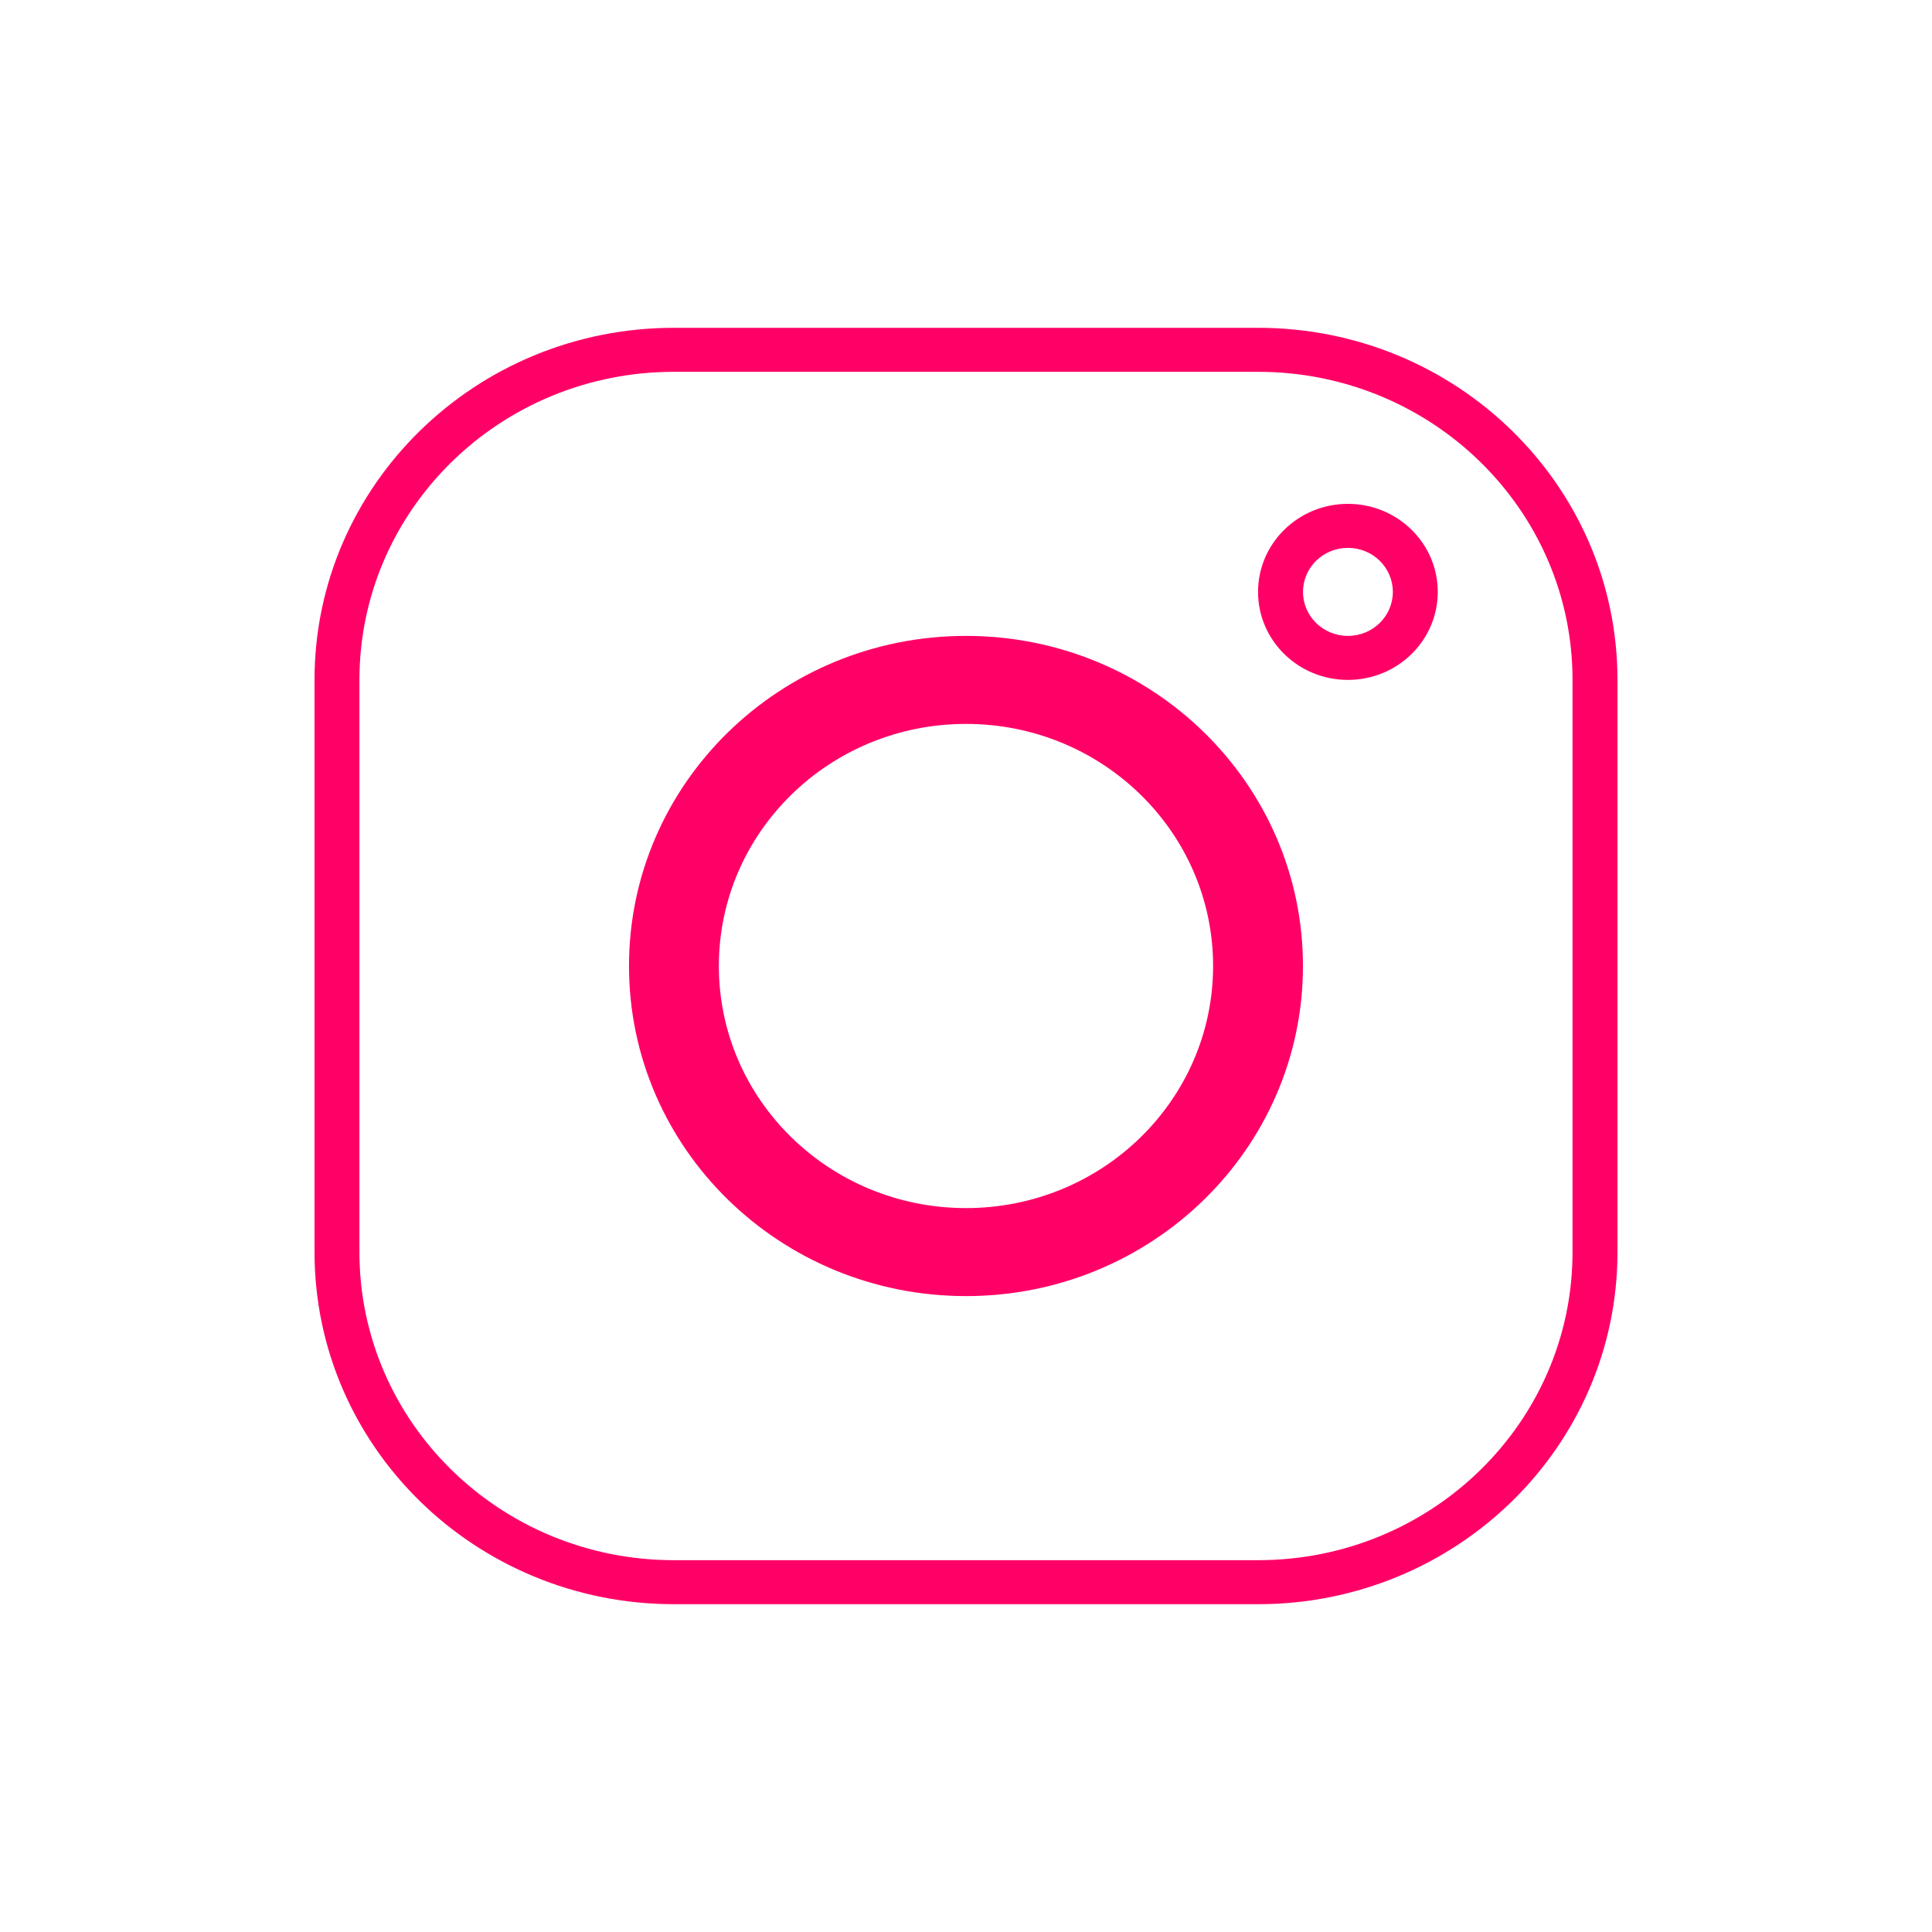
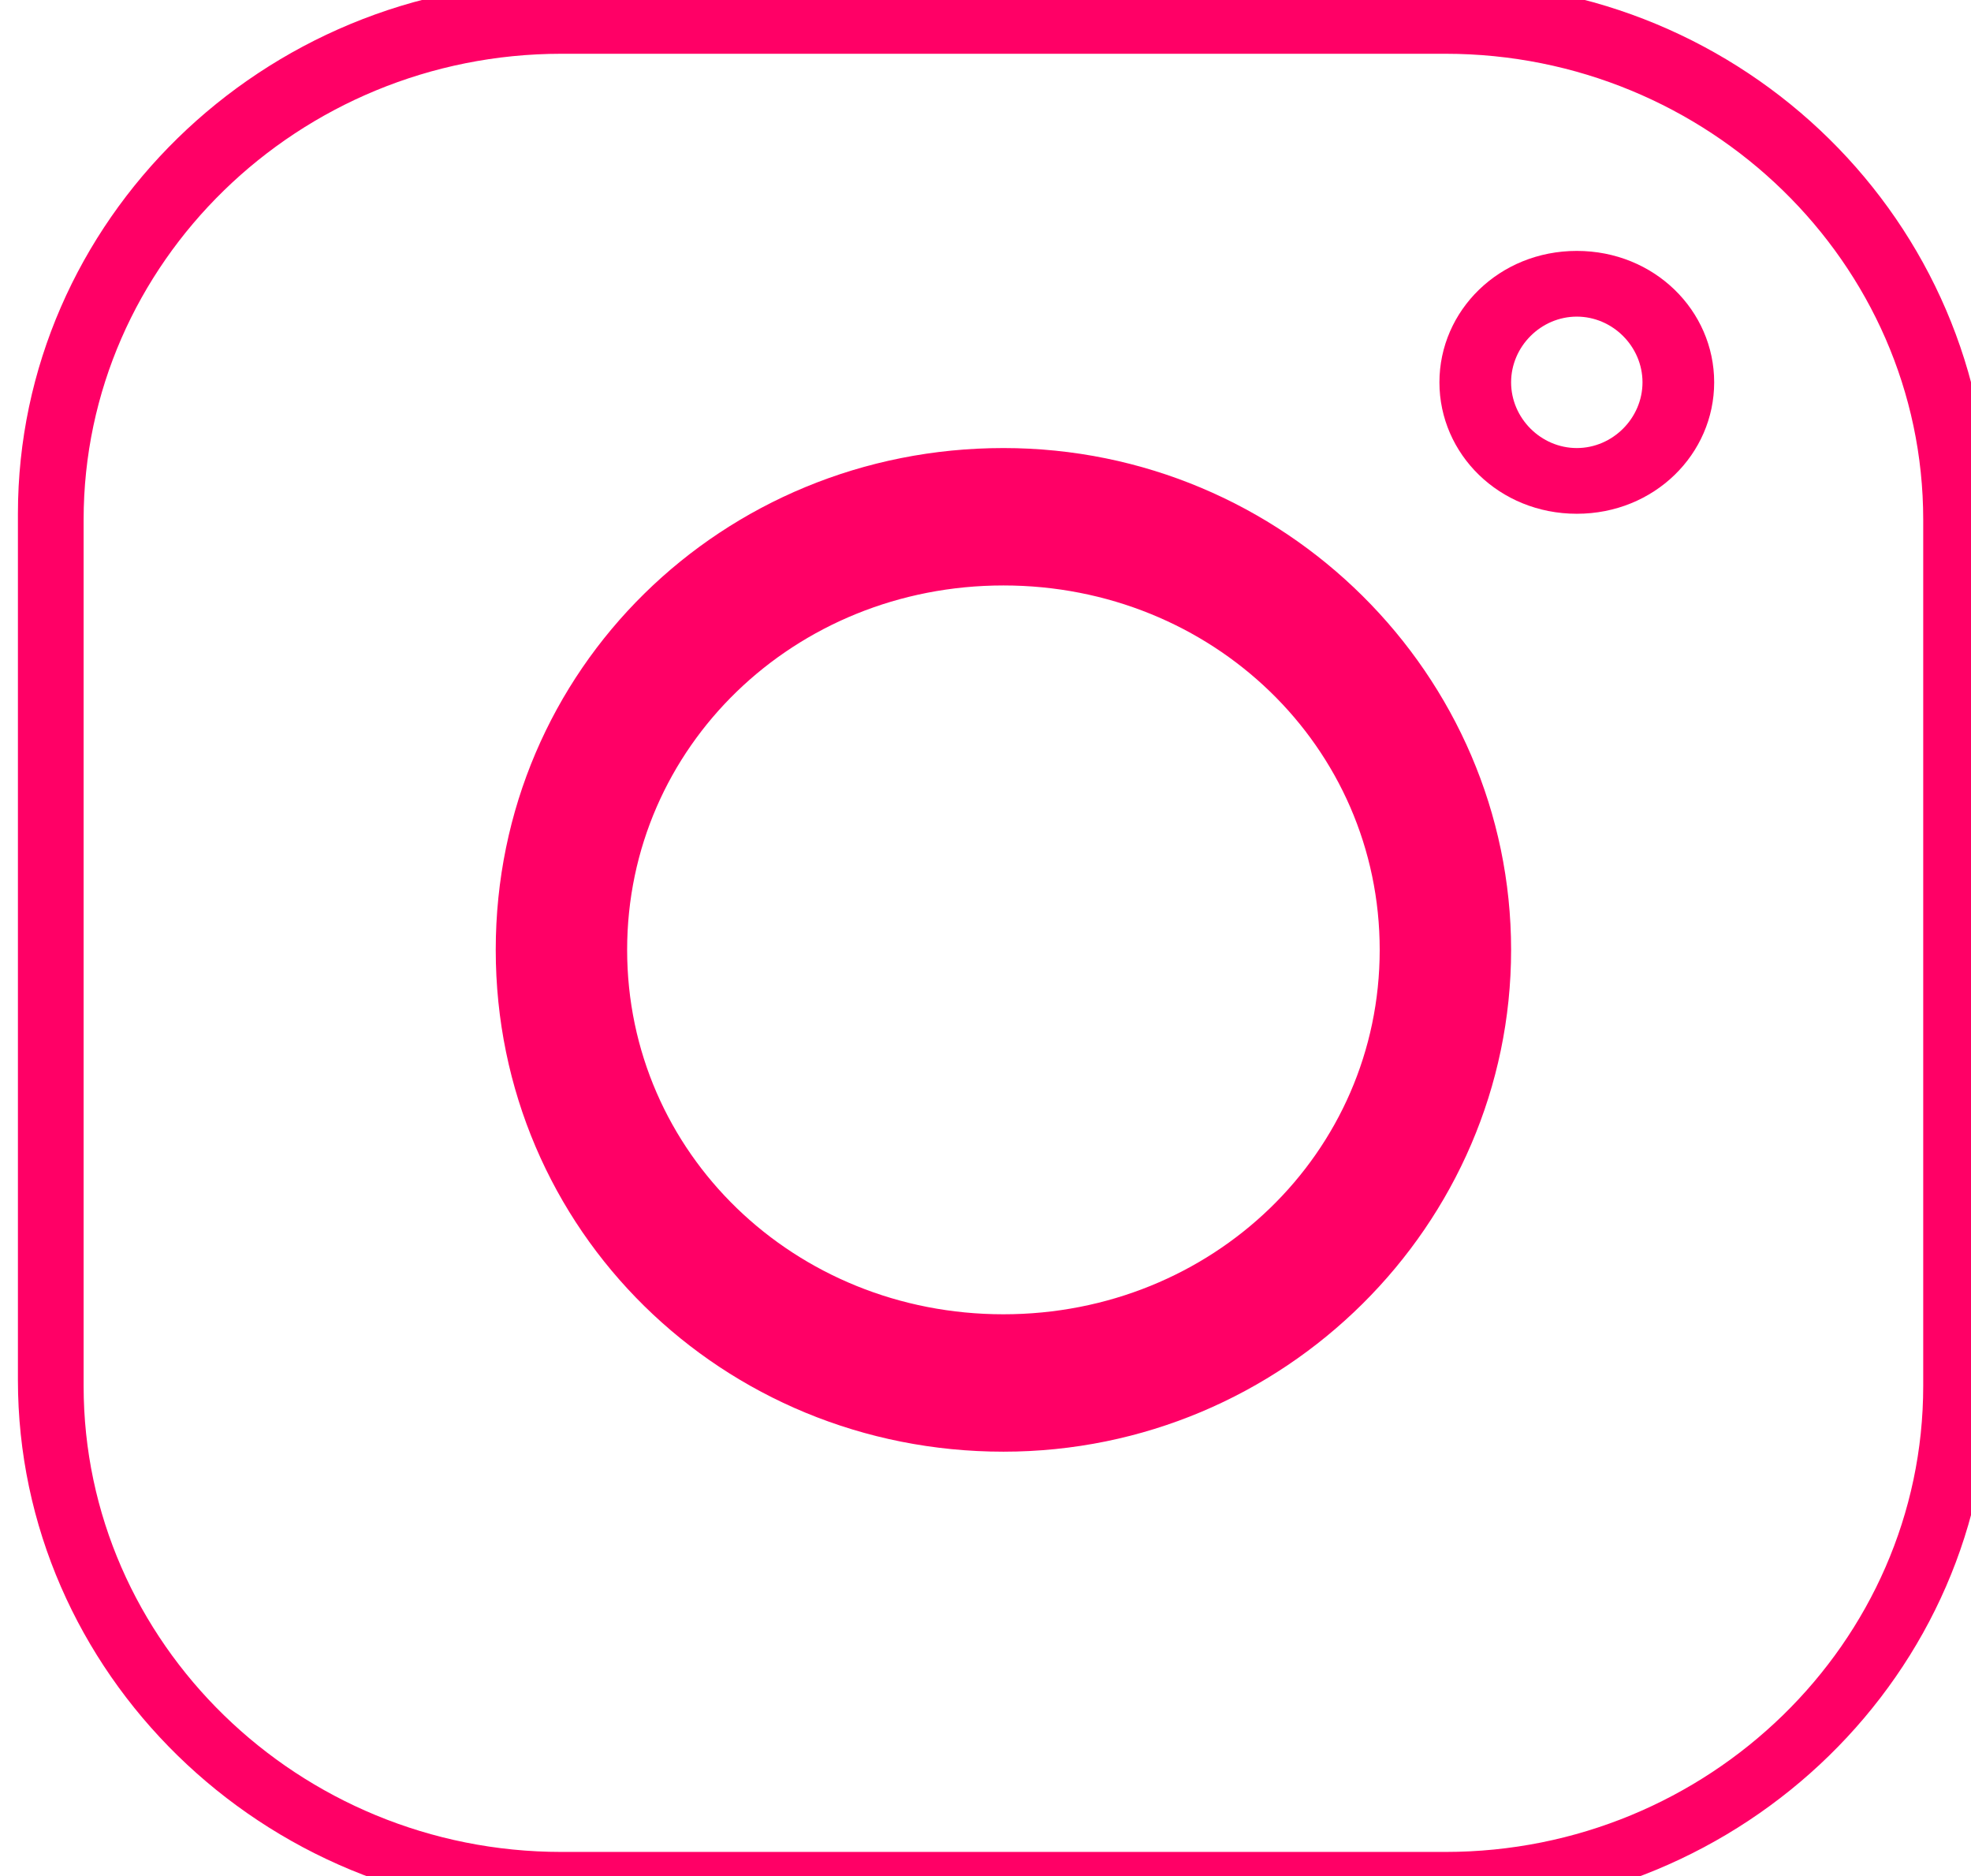
- <svg xmlns="http://www.w3.org/2000/svg" width="49" height="49" viewBox="0 0 49 49" fill="none">
-   <path fill-rule="evenodd" clip-rule="evenodd" d="M33.046 24.5C33.046 29.124 29.22 32.872 24.5 32.872C19.779 32.872 15.953 29.124 15.953 24.5C15.953 19.876 19.779 16.128 24.5 16.128C29.22 16.128 33.046 19.876 33.046 24.5ZM18.232 24.5C18.232 27.891 21.038 30.64 24.5 30.64C27.961 30.64 30.767 27.891 30.767 24.5C30.767 21.109 27.961 18.36 24.5 18.36C21.038 18.36 18.232 21.109 18.232 24.5Z" fill="#FF0066" />
-   <path fill-rule="evenodd" clip-rule="evenodd" d="M36.465 15.012C36.465 16.245 35.445 17.244 34.186 17.244C32.928 17.244 31.907 16.245 31.907 15.012C31.907 13.779 32.928 12.779 34.186 12.779C35.445 12.779 36.465 13.779 36.465 15.012ZM33.047 15.012C33.047 15.628 33.557 16.128 34.186 16.128C34.816 16.128 35.326 15.628 35.326 15.012C35.326 14.395 34.816 13.895 34.186 13.895C33.557 13.895 33.047 14.395 33.047 15.012Z" fill="#FF0066" />
-   <path fill-rule="evenodd" clip-rule="evenodd" d="M31.907 8.314H17.093C12.058 8.314 7.977 12.312 7.977 17.244V31.756C7.977 36.688 12.058 40.686 17.093 40.686H31.907C36.942 40.686 41.023 36.688 41.023 31.756V17.244C41.023 12.312 36.942 8.314 31.907 8.314ZM9.116 17.244C9.116 12.929 12.687 9.43 17.093 9.43H31.907C36.312 9.43 39.883 12.929 39.883 17.244V31.756C39.883 36.071 36.312 39.57 31.907 39.57H17.093C12.687 39.57 9.116 36.071 9.116 31.756V17.244Z" fill="#FF0066" />
+ <svg xmlns="http://www.w3.org/2000/svg" version="1.1" id="Layer_1" x="0px" y="0px" viewBox="0 0 33 31.4" style="enable-background:new 0 0 33 31.4;" xml:space="preserve">
+   <style type="text/css">
+ 	.st0{fill:#FF0066;}
+ </style>
+   <path class="st0" d="M25.3,15.9c0,4.6-3.8,8.4-8.5,8.4s-8.5-3.7-8.5-8.4s3.8-8.4,8.5-8.4S25.3,11.3,25.3,15.9z M10.5,15.9  c0,3.4,2.8,6.1,6.3,6.1c3.5,0,6.3-2.7,6.3-6.1c0-3.4-2.8-6.1-6.3-6.1C13.3,9.8,10.5,12.5,10.5,15.9z" />
+   <path class="st0" d="M28.7,6.4c0,1.2-1,2.2-2.3,2.2c-1.3,0-2.3-1-2.3-2.2s1-2.2,2.3-2.2C27.7,4.2,28.7,5.2,28.7,6.4z M25.3,6.4  c0,0.6,0.5,1.1,1.1,1.1c0.6,0,1.1-0.5,1.1-1.1c0-0.6-0.5-1.1-1.1-1.1C25.8,5.3,25.3,5.8,25.3,6.4z" />
+   <path class="st0" d="M24.2-0.3H9.4c-5,0-9.1,4-9.1,8.9v14.5c0,4.9,4.1,8.9,9.1,8.9h14.8c5,0,9.1-4,9.1-8.9V8.7  C33.3,3.7,29.2-0.3,24.2-0.3z M1.4,8.7c0-4.3,3.6-7.8,8-7.8h14.8c4.4,0,8,3.5,8,7.8v14.5c0,4.3-3.6,7.8-8,7.8H9.4  c-4.4,0-8-3.5-8-7.8V8.7z" />
</svg>
